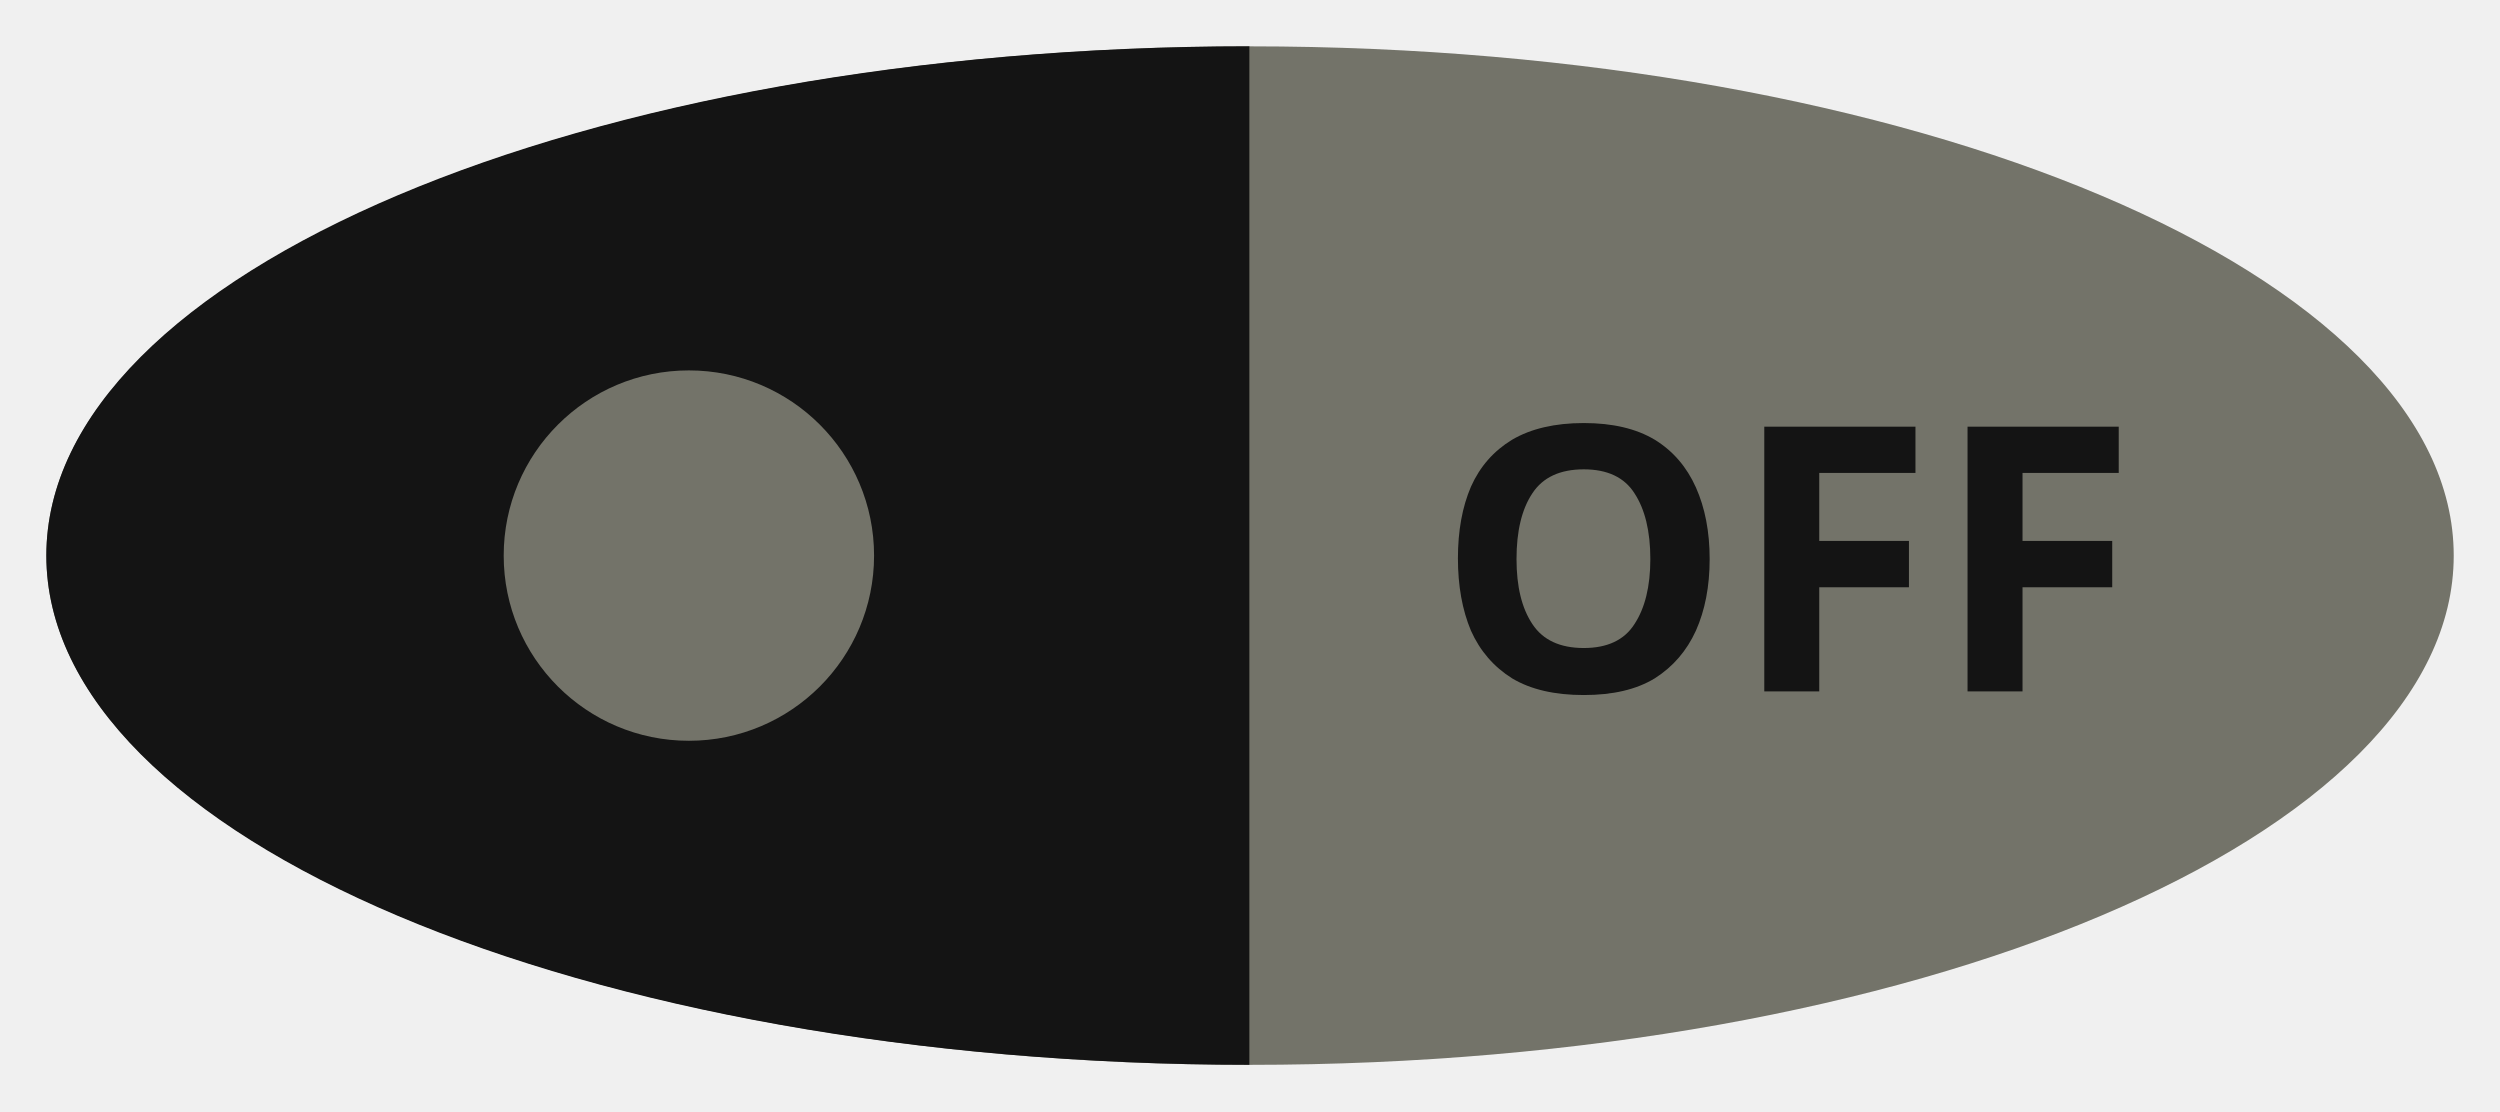
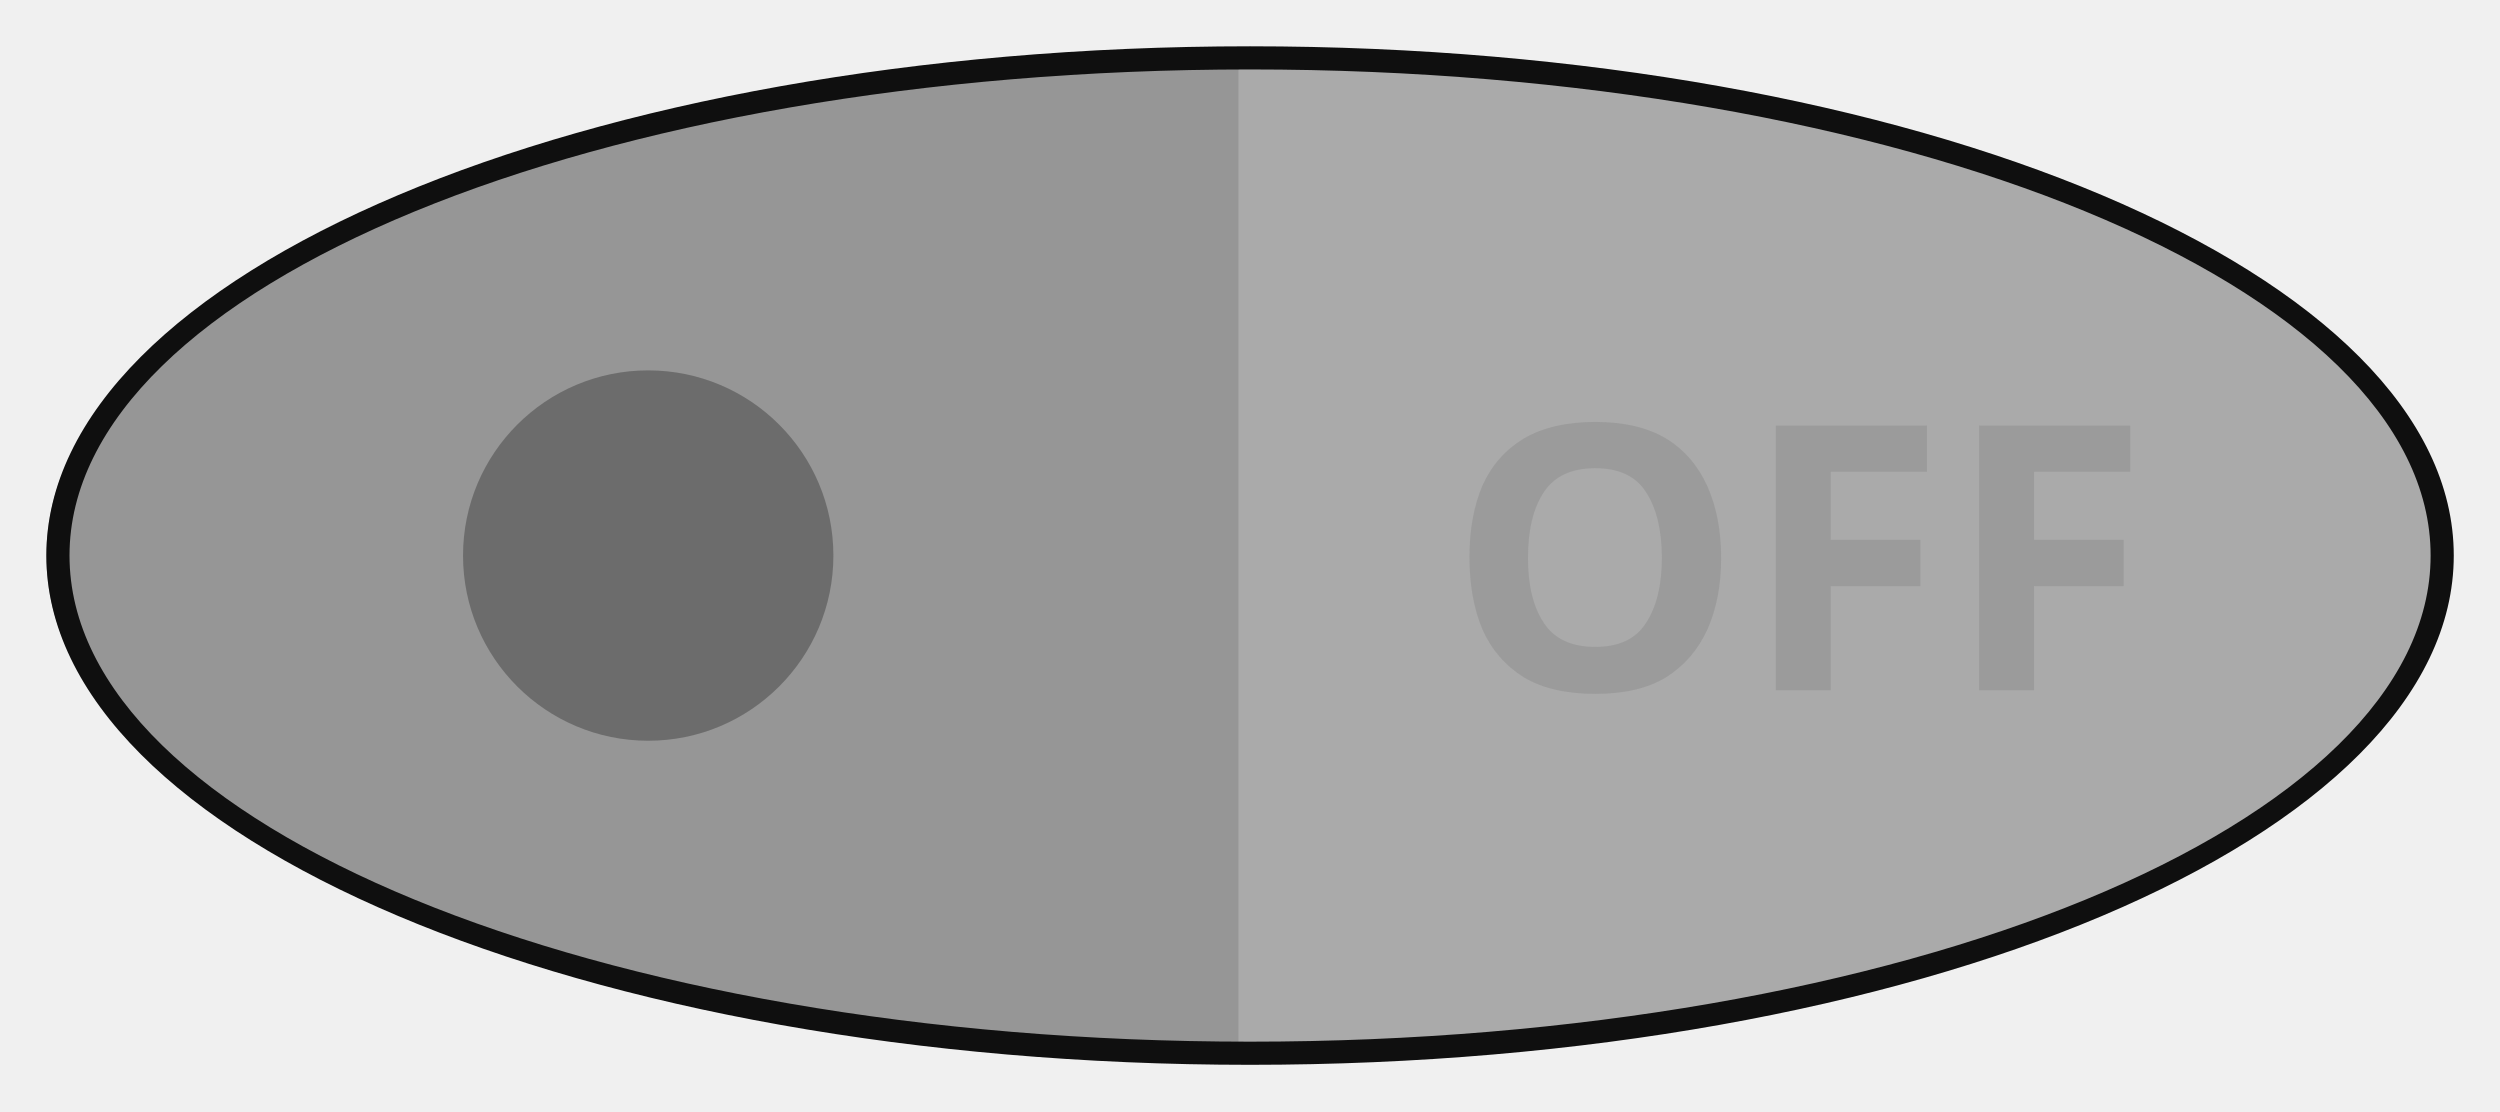
<svg xmlns="http://www.w3.org/2000/svg" width="54" height="24" viewBox="0 0 14.287 6.35" version="1.1" id="svg2155">
  <defs id="defs2149" />
  <g id="layer1" transform="translate(0,-290.65)">
-     <g style="display:inline" transform="matrix(0.2645833,0,0,0.2645833,-62.23515,379.926)" id="switch-selected">
-       <rect style="opacity:1;fill:#c87200;fill-opacity:0;fill-rule:nonzero;stroke:#cad5ec;stroke-width:0;stroke-linejoin:bevel;stroke-miterlimit:4;stroke-dasharray:none;stroke-opacity:1" id="rect2123" width="54" height="24" x="235.219" y="-337.421" rx="0" ry="0" />
-       <g transform="translate(-2.36062,10.59161)" style="display:inline" id="g2137">
-         <g id="g2129" transform="matrix(1.012846,0,0,1.105398,-3.064734,3.442627)" style="stroke-width:0.945">
-           <rect ry="12.225" rx="78.985" y="-317.039" x="238.58" height="19.902" width="51.34" id="rect2125" style="opacity:1;fill:#737369;fill-opacity:1;fill-rule:nonzero;stroke:#cad5ec;stroke-width:0;stroke-linejoin:bevel;stroke-miterlimit:4;stroke-dasharray:none;stroke-opacity:1" />
-           <path id="path2127" d="m 264.236,-317.04 c -14.215,0.003 -25.656,4.44 -25.656,9.951 0,5.511 11.441,9.948 25.656,9.951 z" style="opacity:1;fill:#141414;fill-opacity:1;fill-rule:nonzero;stroke:#cad5ec;stroke-width:0;stroke-linejoin:bevel;stroke-miterlimit:4;stroke-dasharray:none;stroke-opacity:1" />
+     <g id="switch-selected" transform="matrix(0.2645833,0,0,0.2645833,-18.92405,369.632)" style="display:inline">
+       <rect style="display:inline;opacity:0.46;fill:none;stroke:#ffffff;stroke-width:0" id="rect1563-0-1" width="54" height="24" x="71.524" y="-298.515" rx="0" ry="0" />
+       <g id="switch-dark-7-5" style="display:inline" transform="translate(13.27038,-59.17467)">
+         <rect ry="13.206" rx="79.231" y="-238.09" x="59.504" height="21.5" width="51.5" id="rect41437-6-6-1-4-9" style="display:inline;opacity:0.32;fill:#141414;fill-opacity:1;fill-rule:nonzero;stroke:#0f0f05;stroke-width:0;stroke-linejoin:bevel;stroke-miterlimit:4;stroke-dasharray:none;stroke-opacity:1" />
+         <path id="rect1847-5-5-3-7-2-5-49" style="display:inline;fill:#969696;fill-opacity:1;fill-rule:nonzero;stroke:#0f0f05;stroke-width:0;stroke-linejoin:bevel;stroke-miterlimit:4;stroke-dasharray:none;stroke-opacity:1" d="m 85.004,-238.09 c -14.265,0 -25.75,4.795 -25.75,10.75 0,5.955 11.485,10.75 25.75,10.75 z" />
+         <g id="g43650-5-7-2-0">
+           <path id="rect1847-5-5-1-3-0-5-91" style="display:inline;fill:#0f0f0f;fill-opacity:1;fill-rule:nonzero;stroke:#0f0f05;stroke-width:0;stroke-linejoin:bevel;stroke-miterlimit:4;stroke-dasharray:none;stroke-opacity:1" d="m 85.254,-238.34 c -14.404,0 -26,4.906 -26,11 0,6.094 11.596,11 26,11 14.404,0 26,-4.906 26,-11 0,-6.094 -11.596,-11 -26,-11 z m 0,0.5 c 14.127,0 25.5,4.683 25.5,10.5 0,5.817 -11.373,10.5 -25.5,10.5 -14.127,0 -25.5,-4.683 -25.5,-10.5 0,-5.817 11.373,-10.5 25.5,-10.5 z" />
        </g>
-         <text id="text2133" y="-333.077" x="268.602" style="font-style:normal;font-variant:normal;font-weight:bold;font-stretch:normal;font-size:8px;line-height:1.25;font-family:sans-serif;-inkscape-font-specification:'sans-serif, Bold';font-variant-ligatures:normal;font-variant-caps:normal;font-variant-numeric:normal;font-feature-settings:normal;text-align:start;letter-spacing:0px;word-spacing:0px;writing-mode:lr-tb;text-anchor:start;fill:#141414;fill-opacity:1;stroke:none;stroke-width:1;" xml:space="preserve">
-           <tspan y="-333.077" x="268.602" id="tspan2131">OFF</tspan>
+         <text id="text1895-7-5-5-9-47-77" y="-224.428" x="89.525" style="font-style:normal;font-variant:normal;font-weight:bold;font-stretch:normal;font-size:8px;line-height:1.25;font-family:sans-serif;-inkscape-font-specification:'sans-serif, Bold';font-variant-ligatures:normal;font-variant-caps:normal;font-variant-numeric:normal;font-variant-east-asian:normal;text-align:start;letter-spacing:0px;word-spacing:0px;writing-mode:lr-tb;text-anchor:start;opacity:0.72;fill:#969696;fill-opacity:1;stroke:none;stroke-width:1" xml:space="preserve">
+           <tspan id="tspan7526-4-1" x="89.525" y="-224.428">OFF</tspan>
        </text>
-         <rect style="opacity:1;fill:#737369;fill-opacity:1;fill-rule:nonzero;stroke:#cad5ec;stroke-width:0;stroke-linejoin:bevel;stroke-miterlimit:4;stroke-dasharray:none;stroke-opacity:1" id="rect2135" width="8" height="8" x="248.459" y="-340.012" rx="80" ry="8.264" />
+         <rect style="opacity:0.32;fill:#141414;fill-opacity:1;fill-rule:nonzero;stroke:#cad5ec;stroke-width:0;stroke-linejoin:bevel;stroke-miterlimit:4;stroke-dasharray:none;stroke-opacity:1" id="rect1903-5-2-2-6-4-1" width="8" height="8" x="68.254" y="-231.34" rx="80" ry="8.264" />
      </g>
    </g>
  </g>
</svg>
